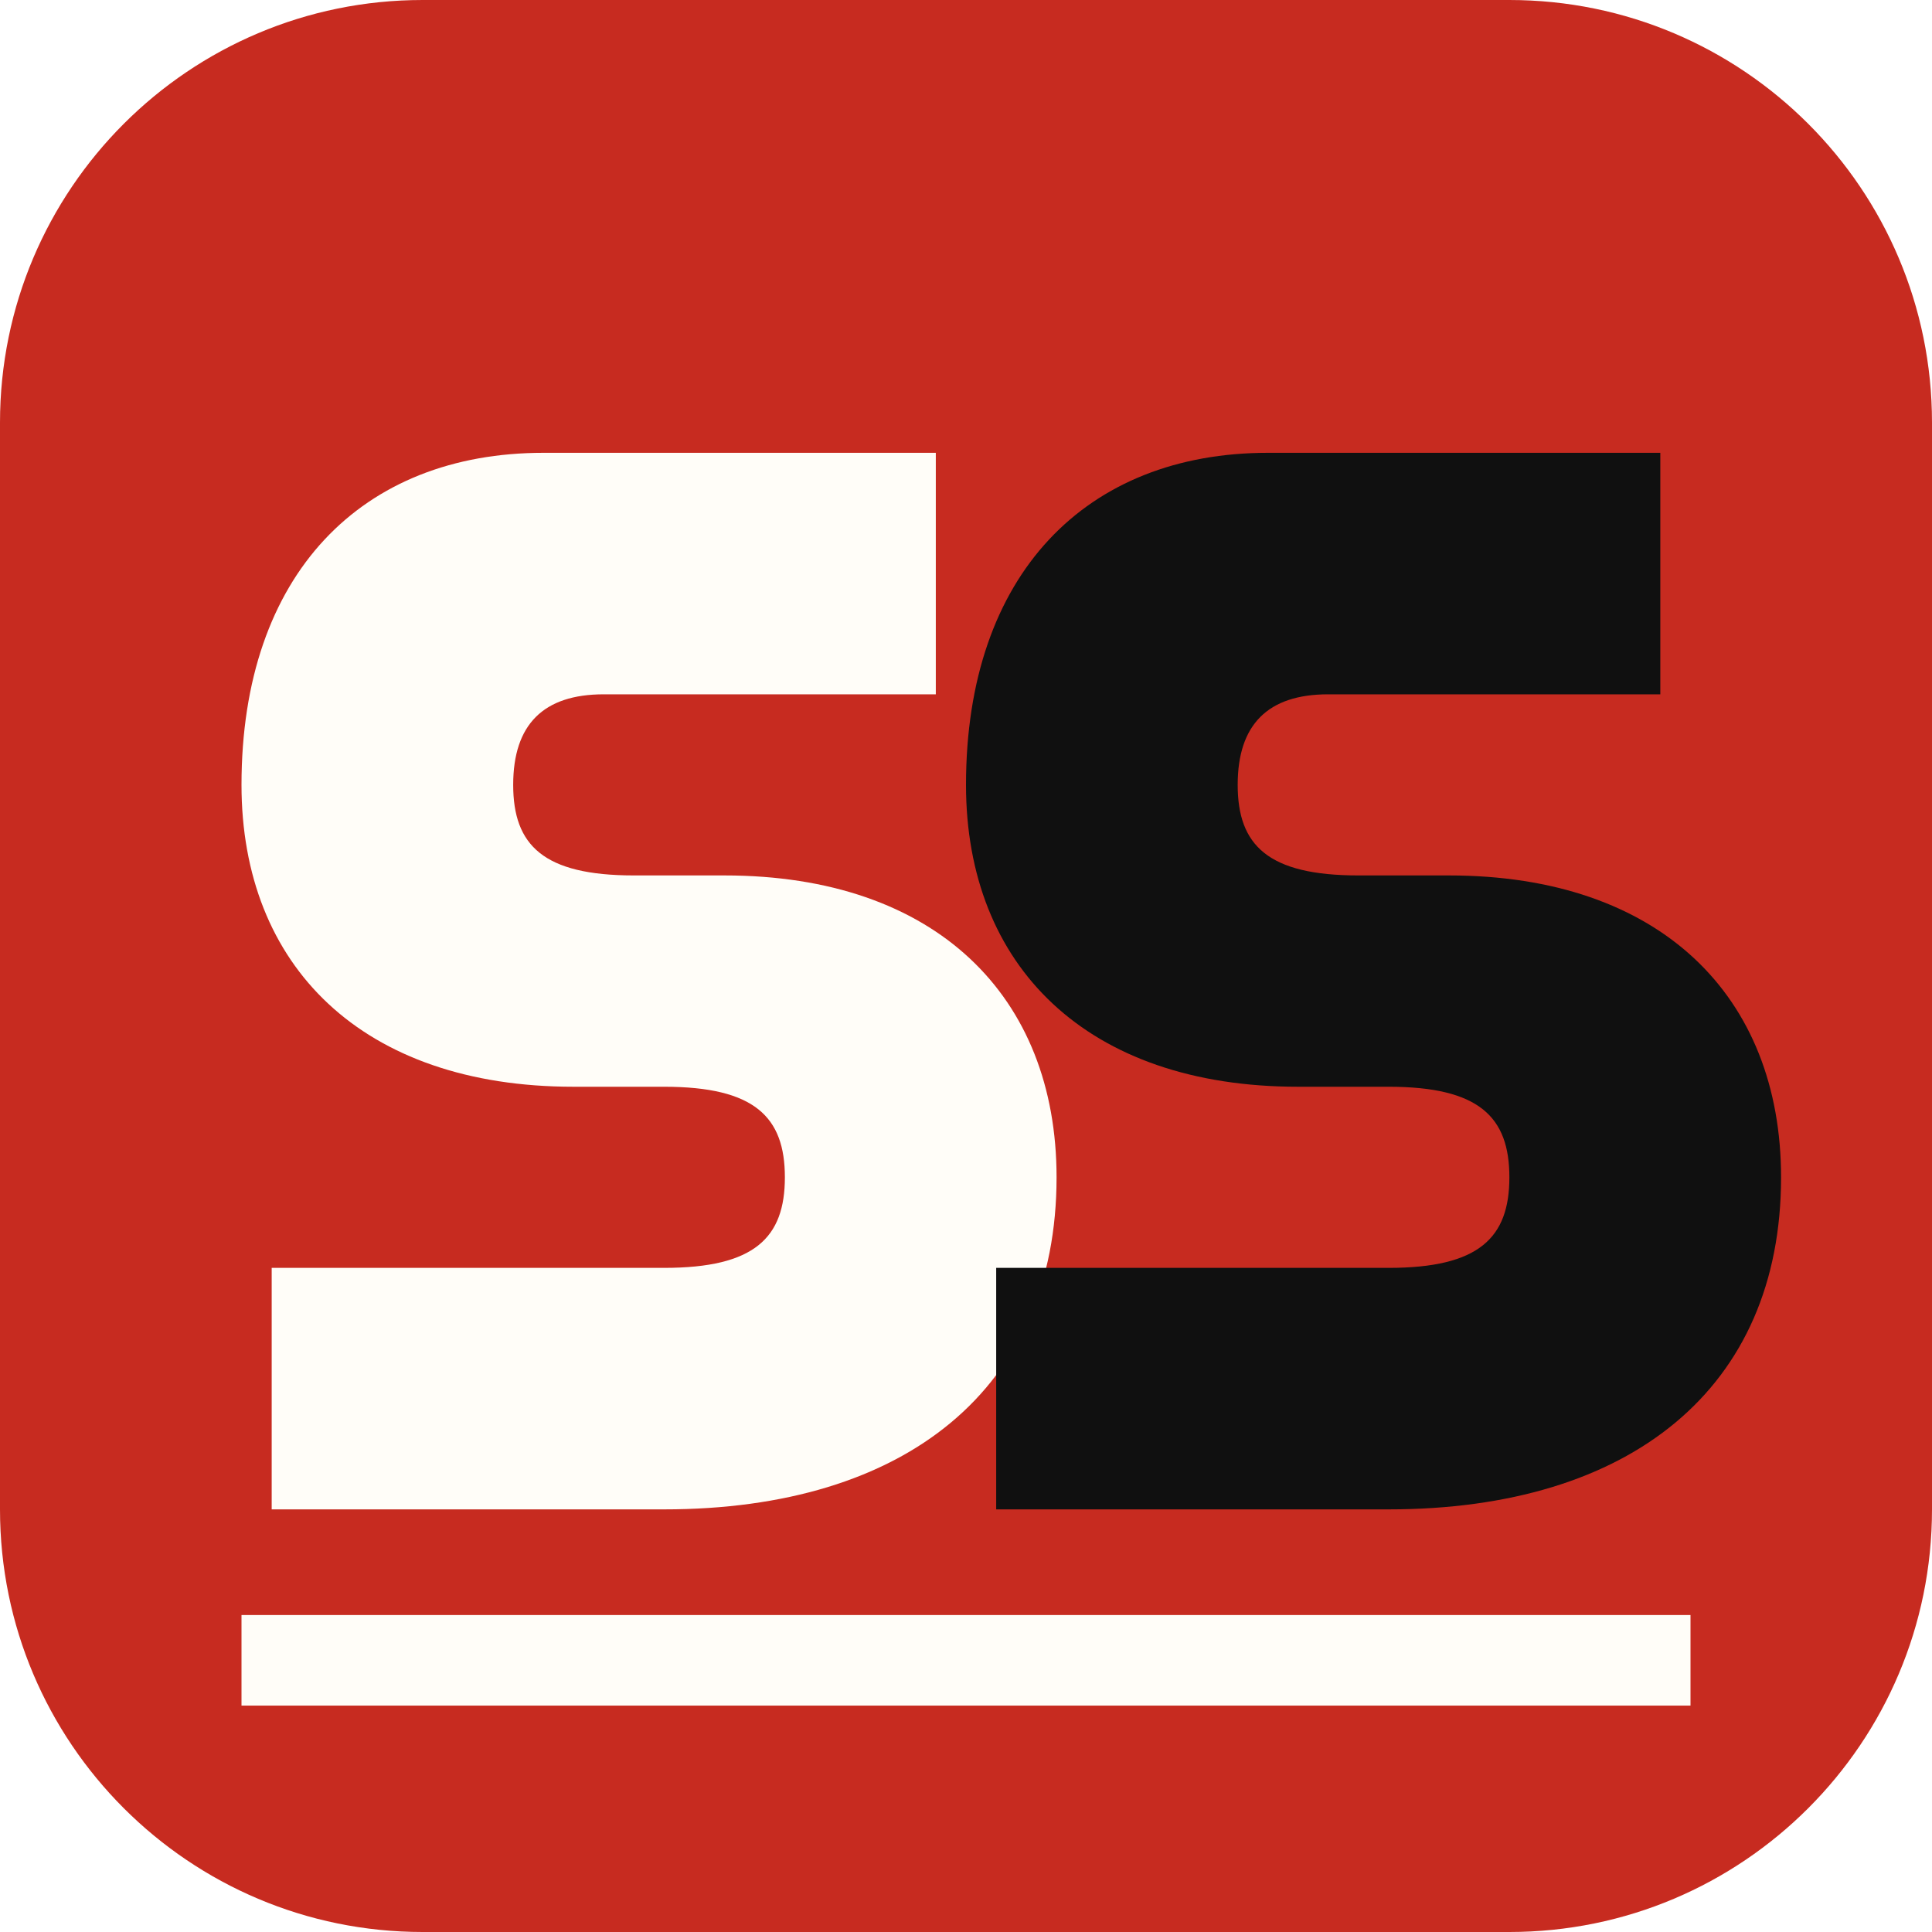
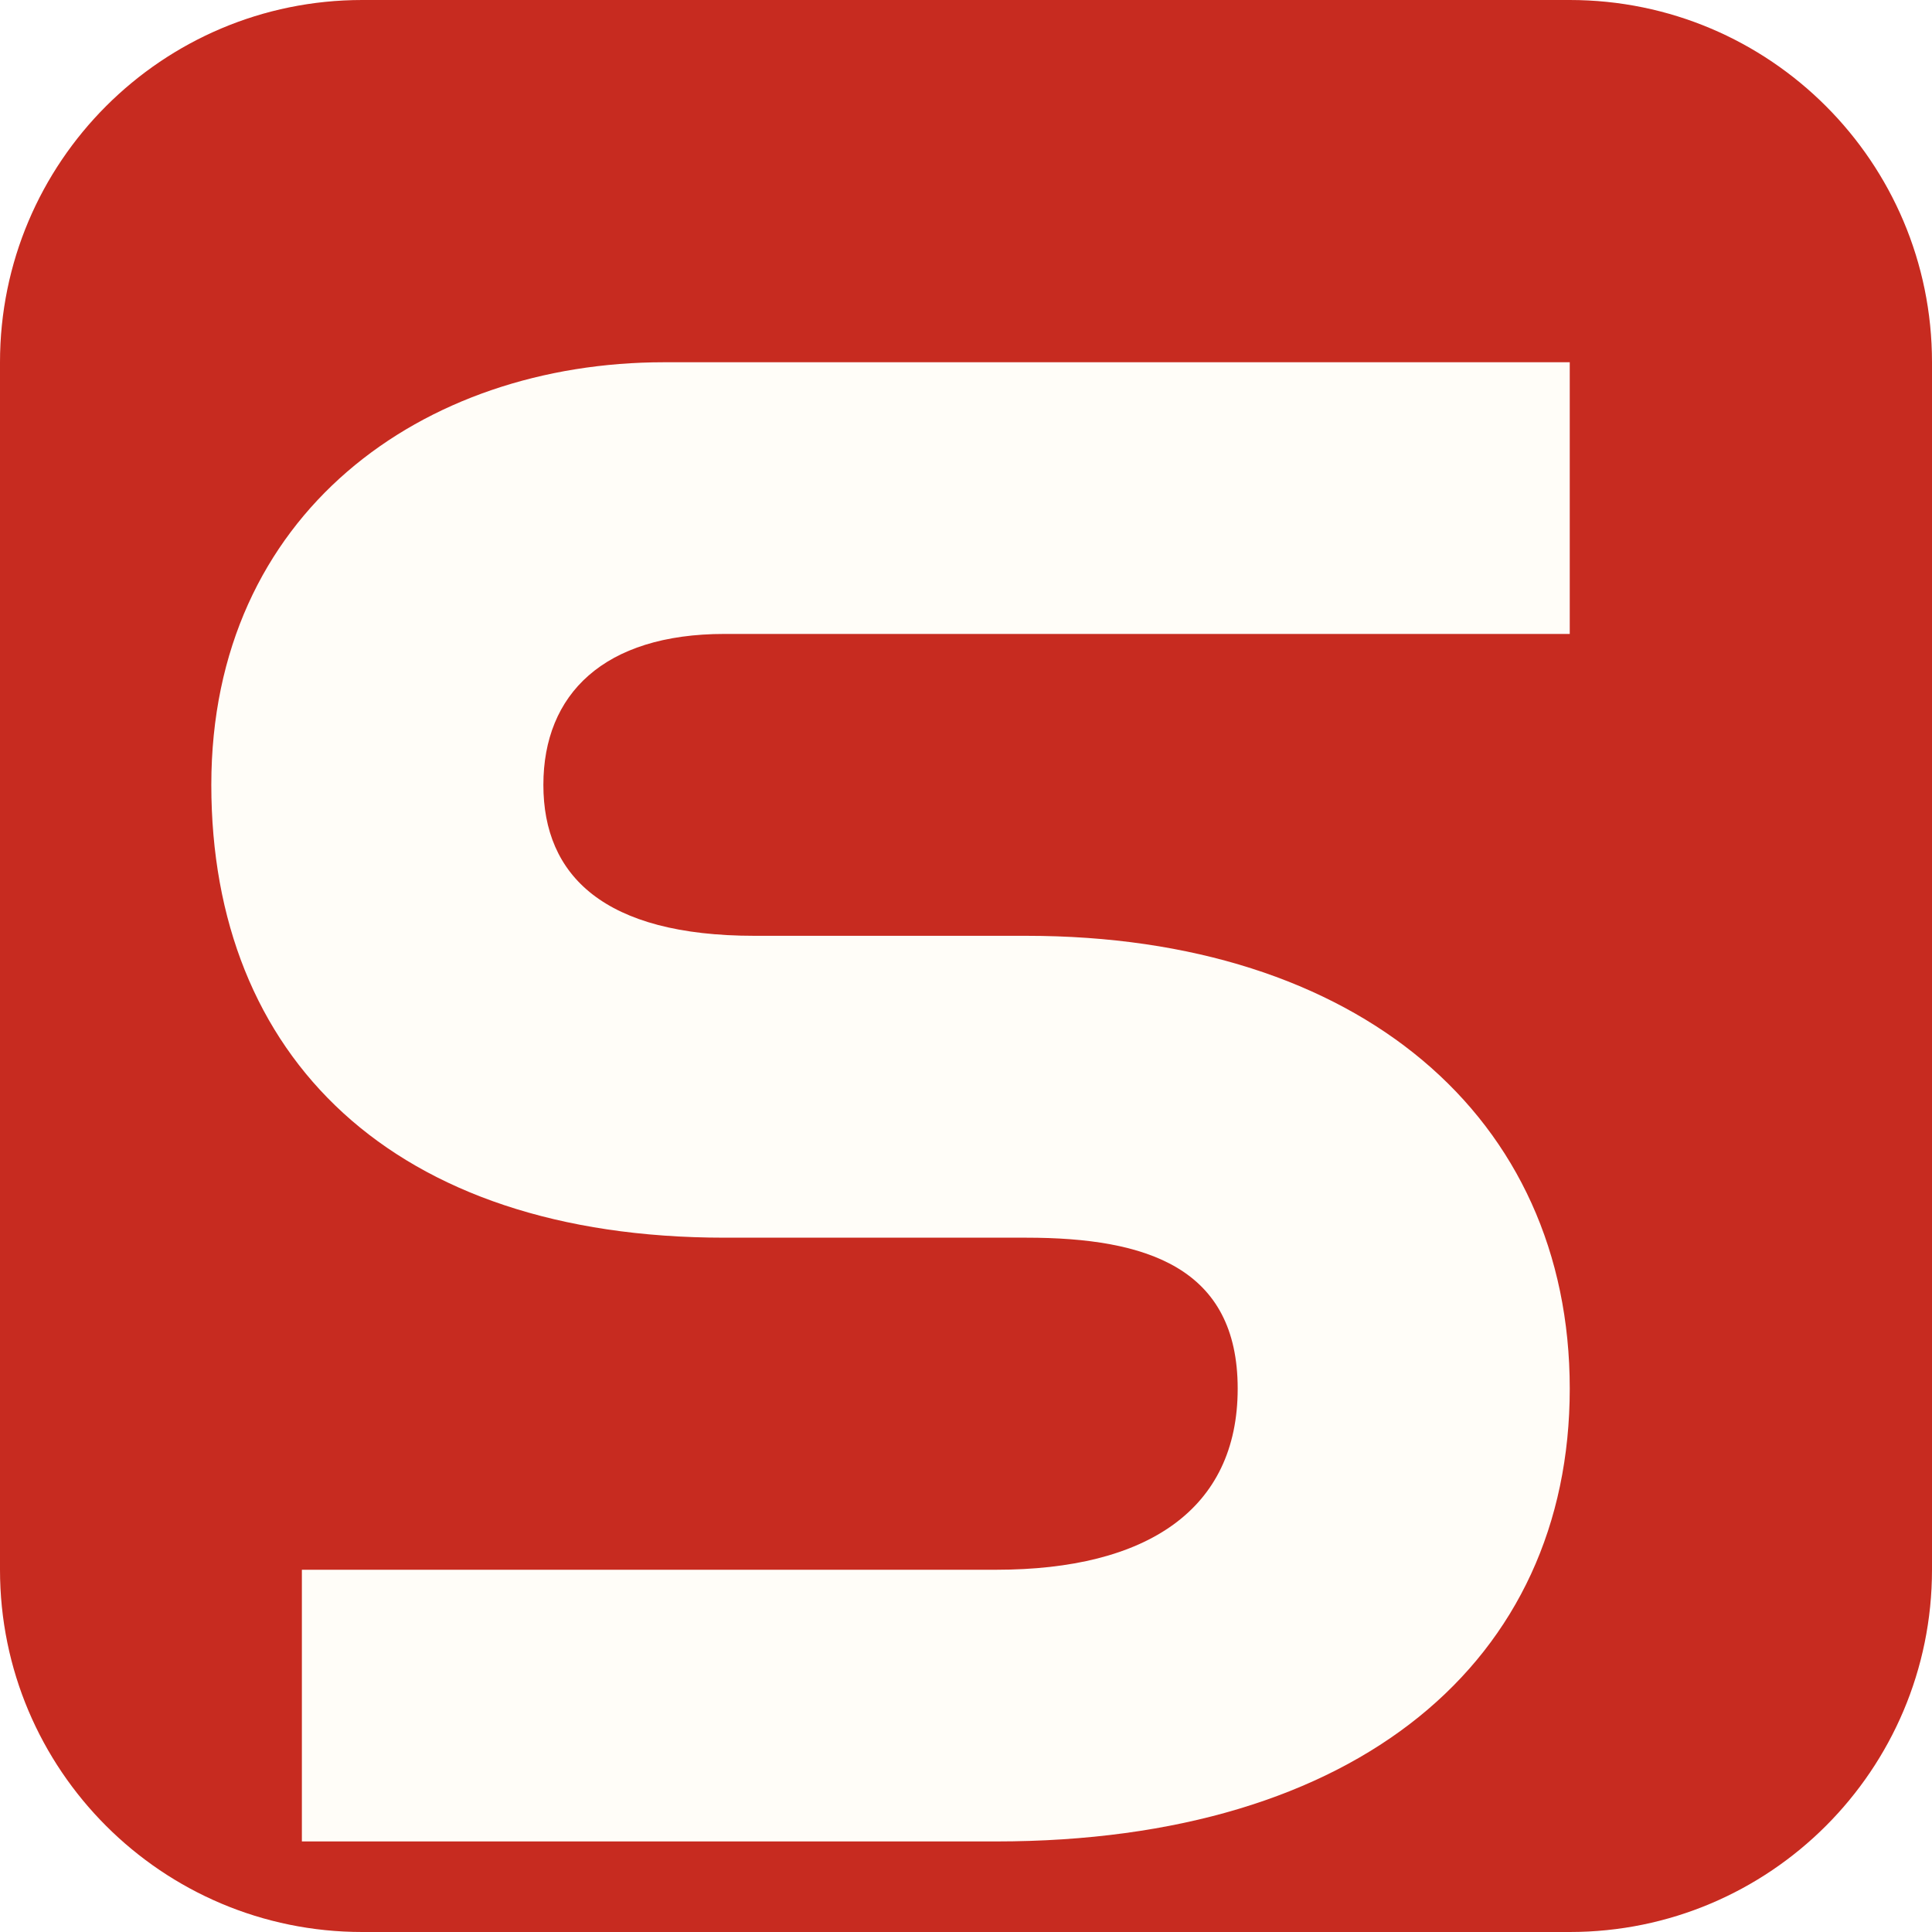
- <svg xmlns="http://www.w3.org/2000/svg" viewBox="0 0 64 64" role="img" aria-label="Sumit Sawant monogram">
-   <rect width="64" height="64" rx="14" fill="#c72b20" />
-   <path d="M18 15h13v8H20c-2 0-3 1-3 3s1 3 4 3h3c7 0 11 4 11 10 0 7-5 11-13 11H9v-8h13c3 0 4-1 4-3s-1-3-4-3h-3C12 36 8 32 8 26c0-7 4-11 10-11Z" fill="#fffdf8" />
-   <path d="M42 15h13v8H44c-2 0-3 1-3 3s1 3 4 3h3c7 0 11 4 11 10 0 7-5 11-13 11H33v-8h13c3 0 4-1 4-3s-1-3-4-3h-3c-7 0-11-4-11-10 0-7 4-11 10-11Z" fill="#101010" />
-   <path d="M8 55h48" fill="none" stroke="#fffdf8" stroke-width="3" />
+ <svg xmlns="http://www.w3.org/2000/svg" viewBox="0 0 64 64" role="img" aria-label="Sumit Sawant">
+   <rect width="64" height="64" rx="12" fill="#c72b20" />
+   <path d="M22 12h30v9H24c-4 0-6 2-6 5s2 5 7 5h9c11 0 18 6 18 15s-7 15-19 15H10v-9h23c5 0 8-2 8-6s-3-5-7-5H24C13 41 7 35 7 26c0-9 7-14 15-14Z" fill="#fffdf8" />
</svg>
